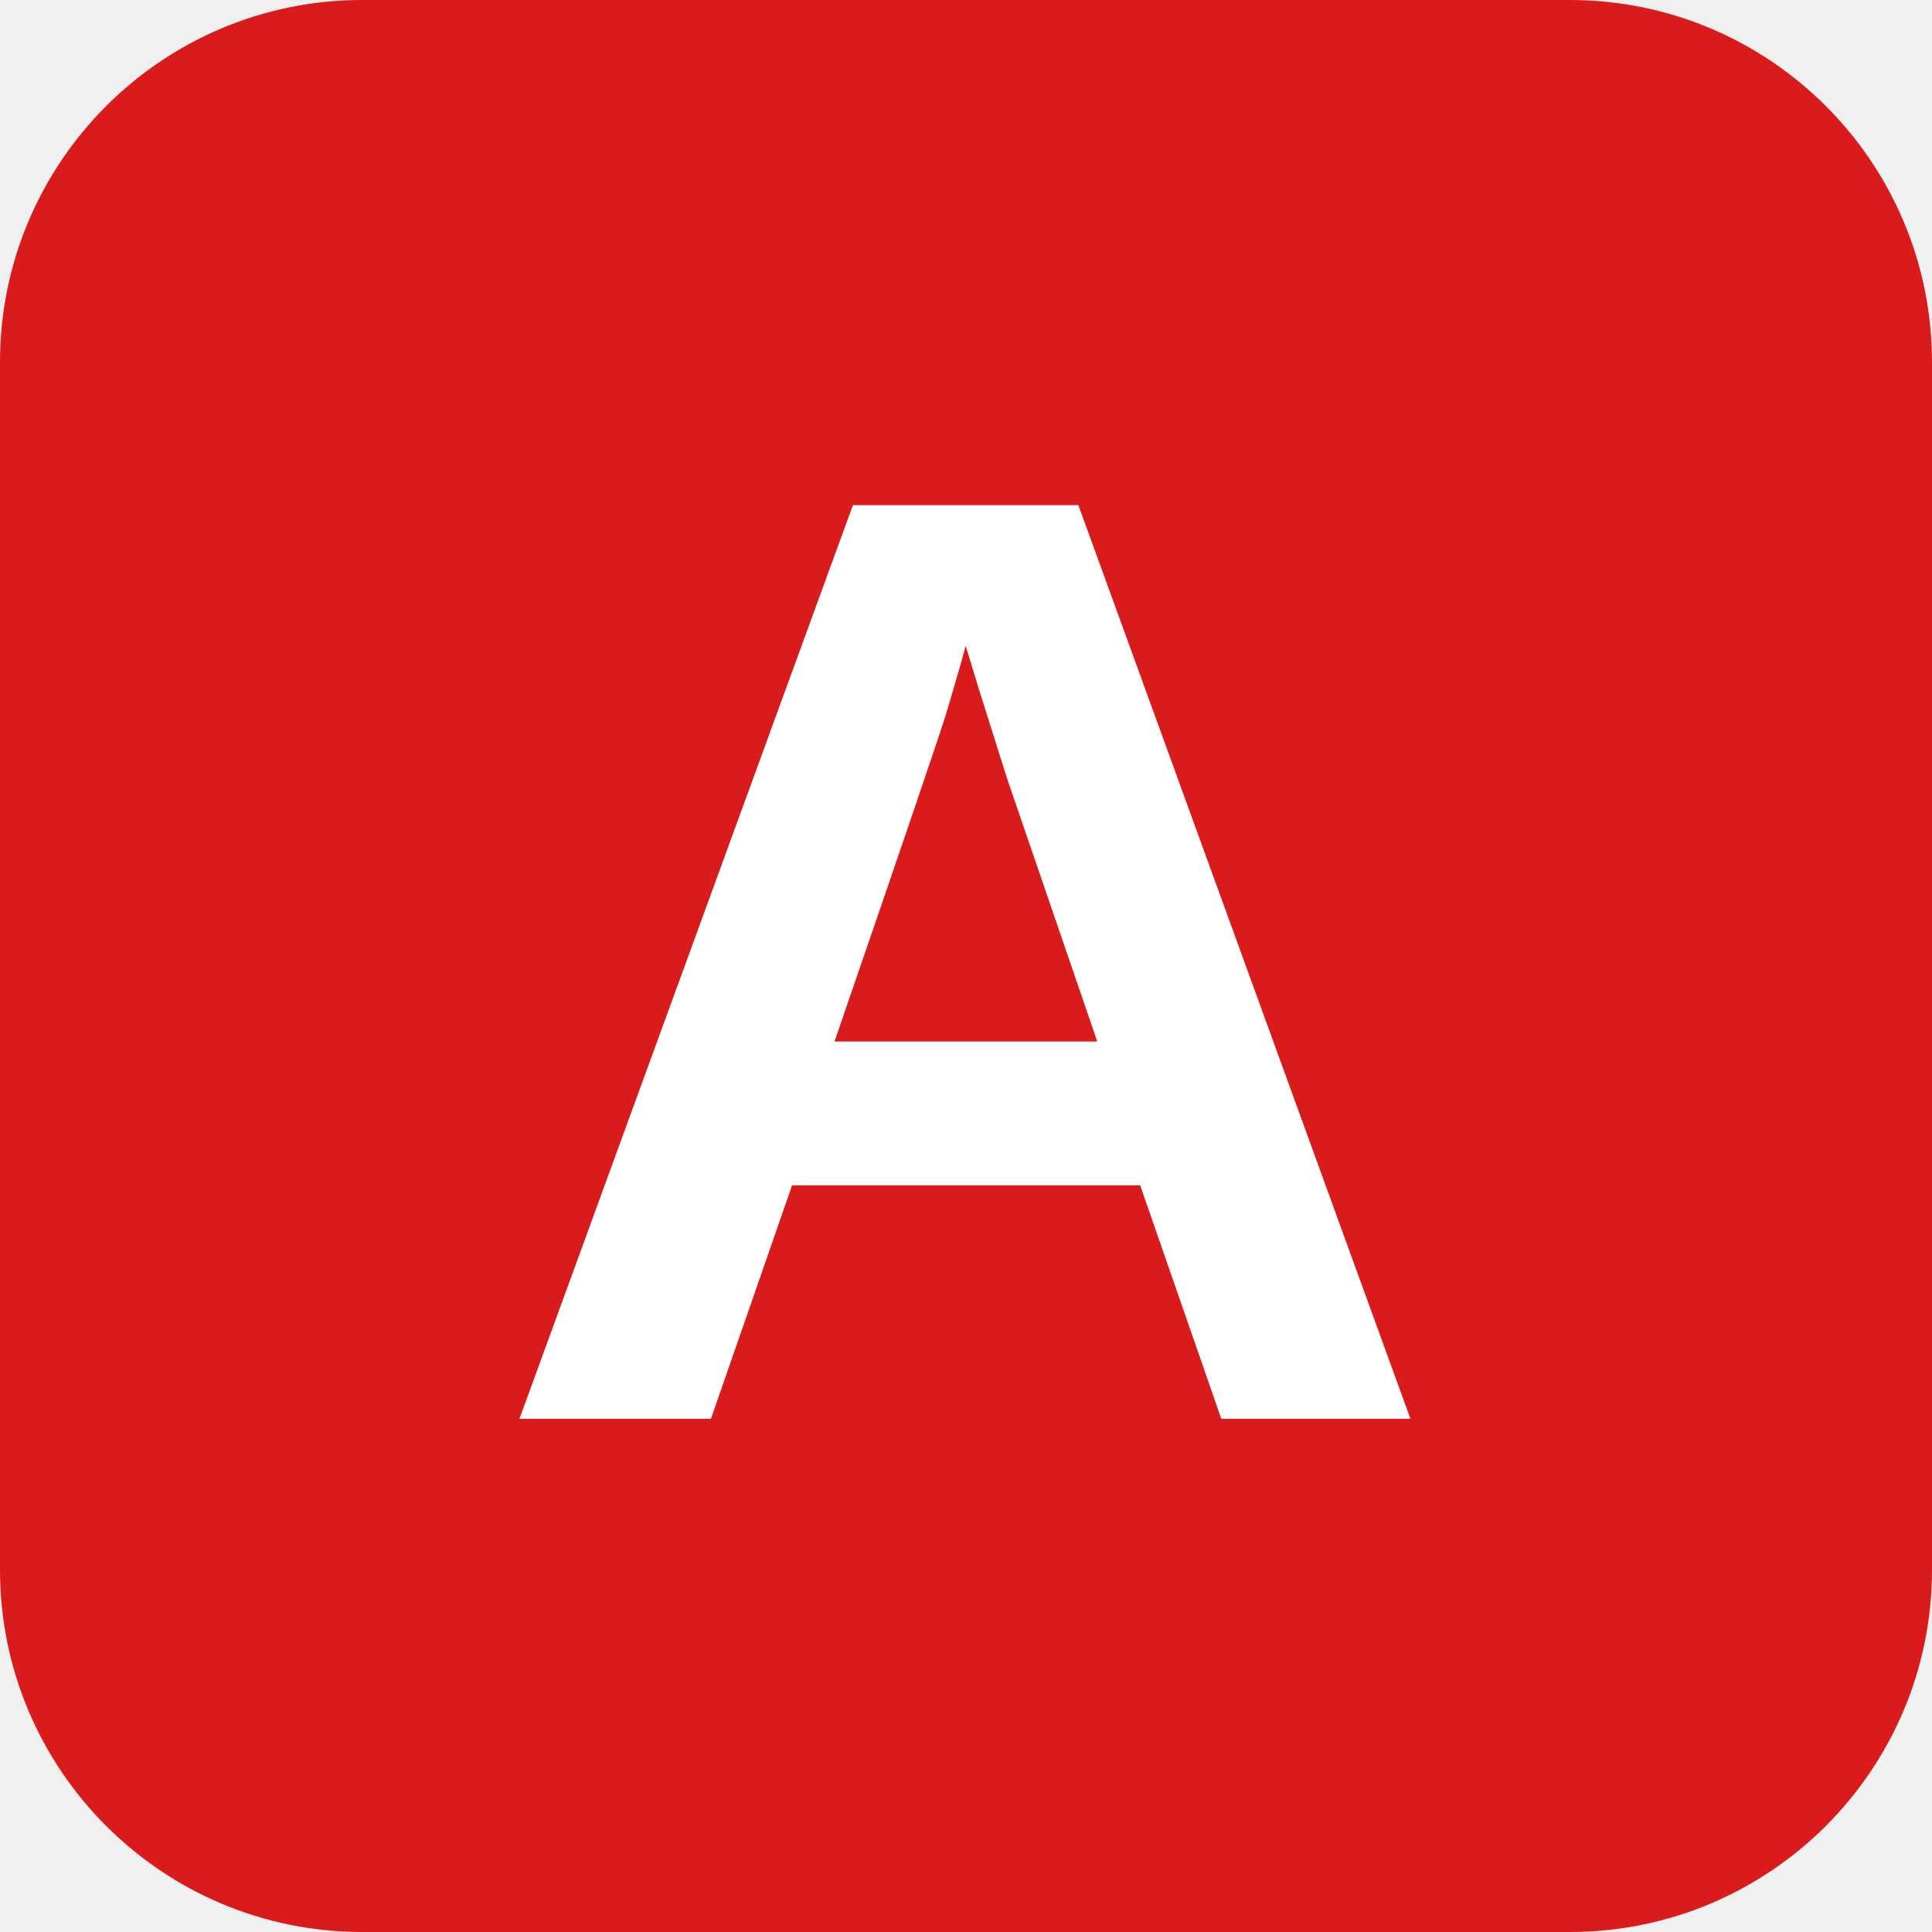
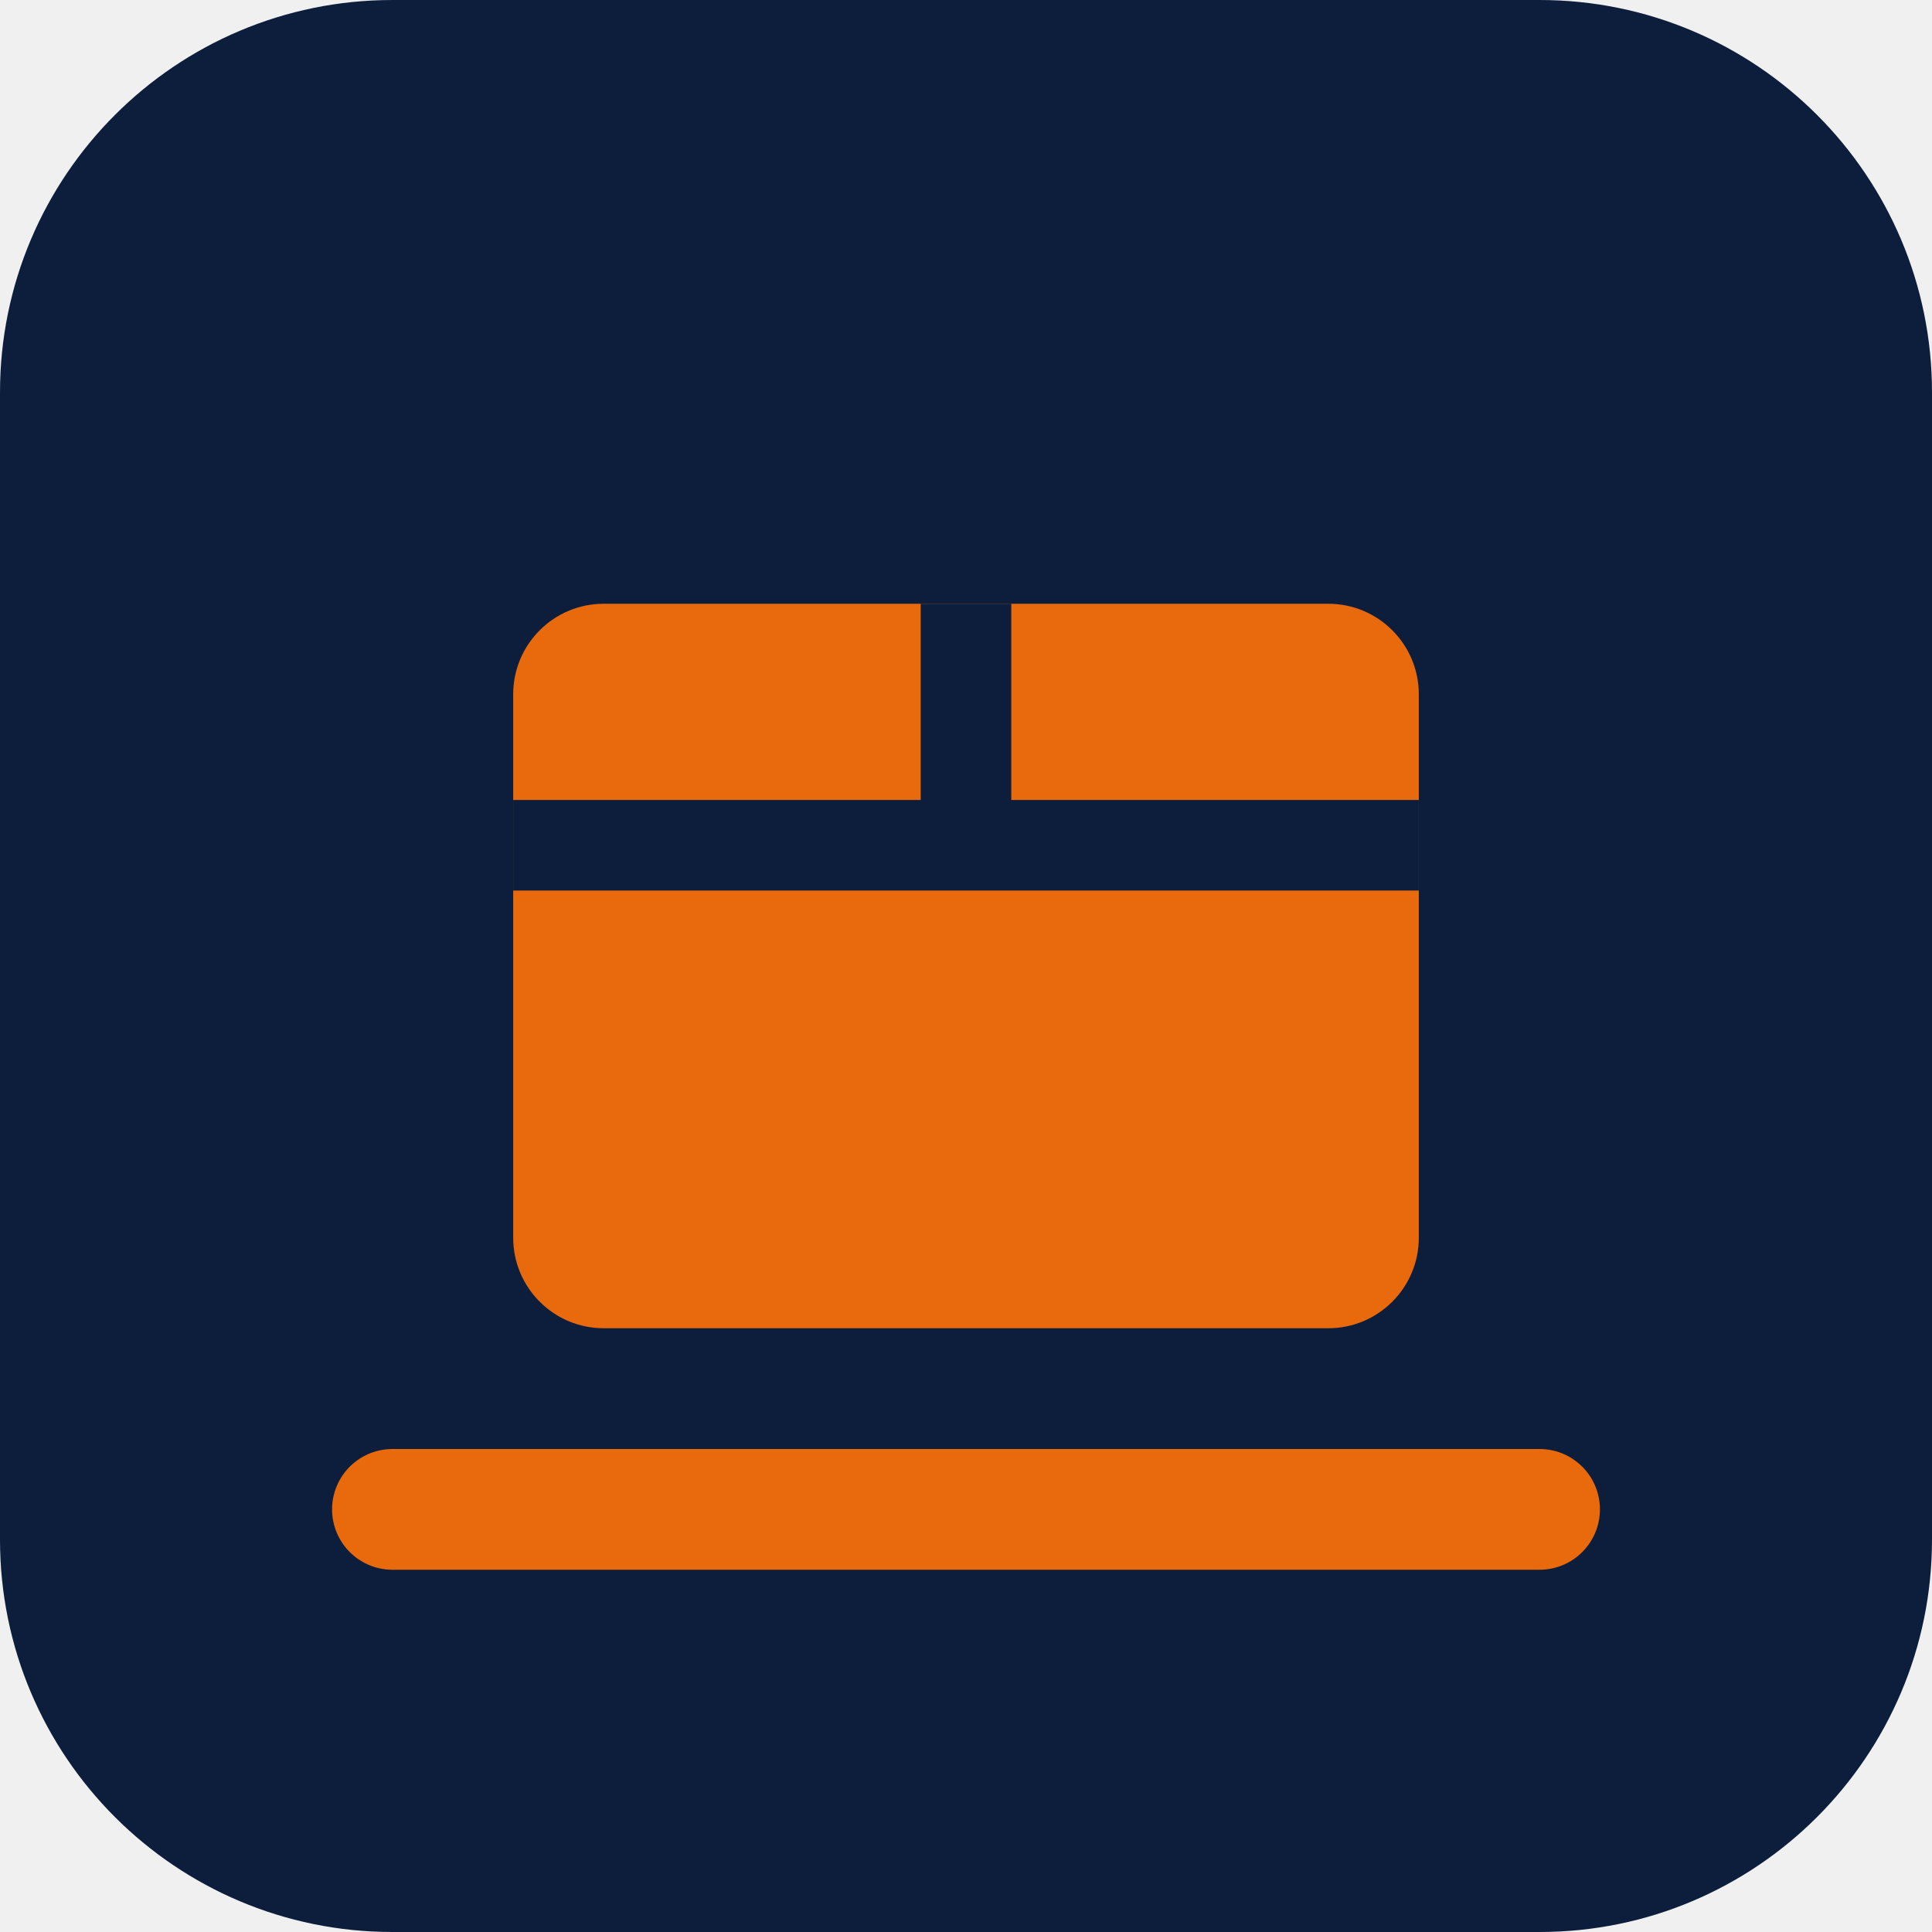
<svg xmlns="http://www.w3.org/2000/svg" viewBox="0 0 64 64">
-   <rect width="64" height="64" rx="12" fill="#DA1B1B" />
-   <text x="32" y="47" font-family="Arial,Helvetica,sans-serif" font-size="44" font-weight="bold" fill="#fff" text-anchor="middle">A</text>
+   <rect width="64" height="64" rx="13" fill="#0C1E3C" />
+   <rect x="17" y="20" width="30" height="24" rx="3" fill="#E86A0C" />
+   <path d="M17 28h30" stroke="#0C1E3C" stroke-width="3" />
+   <path d="M32 20v8" stroke="#0C1E3C" stroke-width="3" />
+   <path d="M13 50h38" stroke="#E86A0C" stroke-width="4" stroke-linecap="round" />
</svg>
